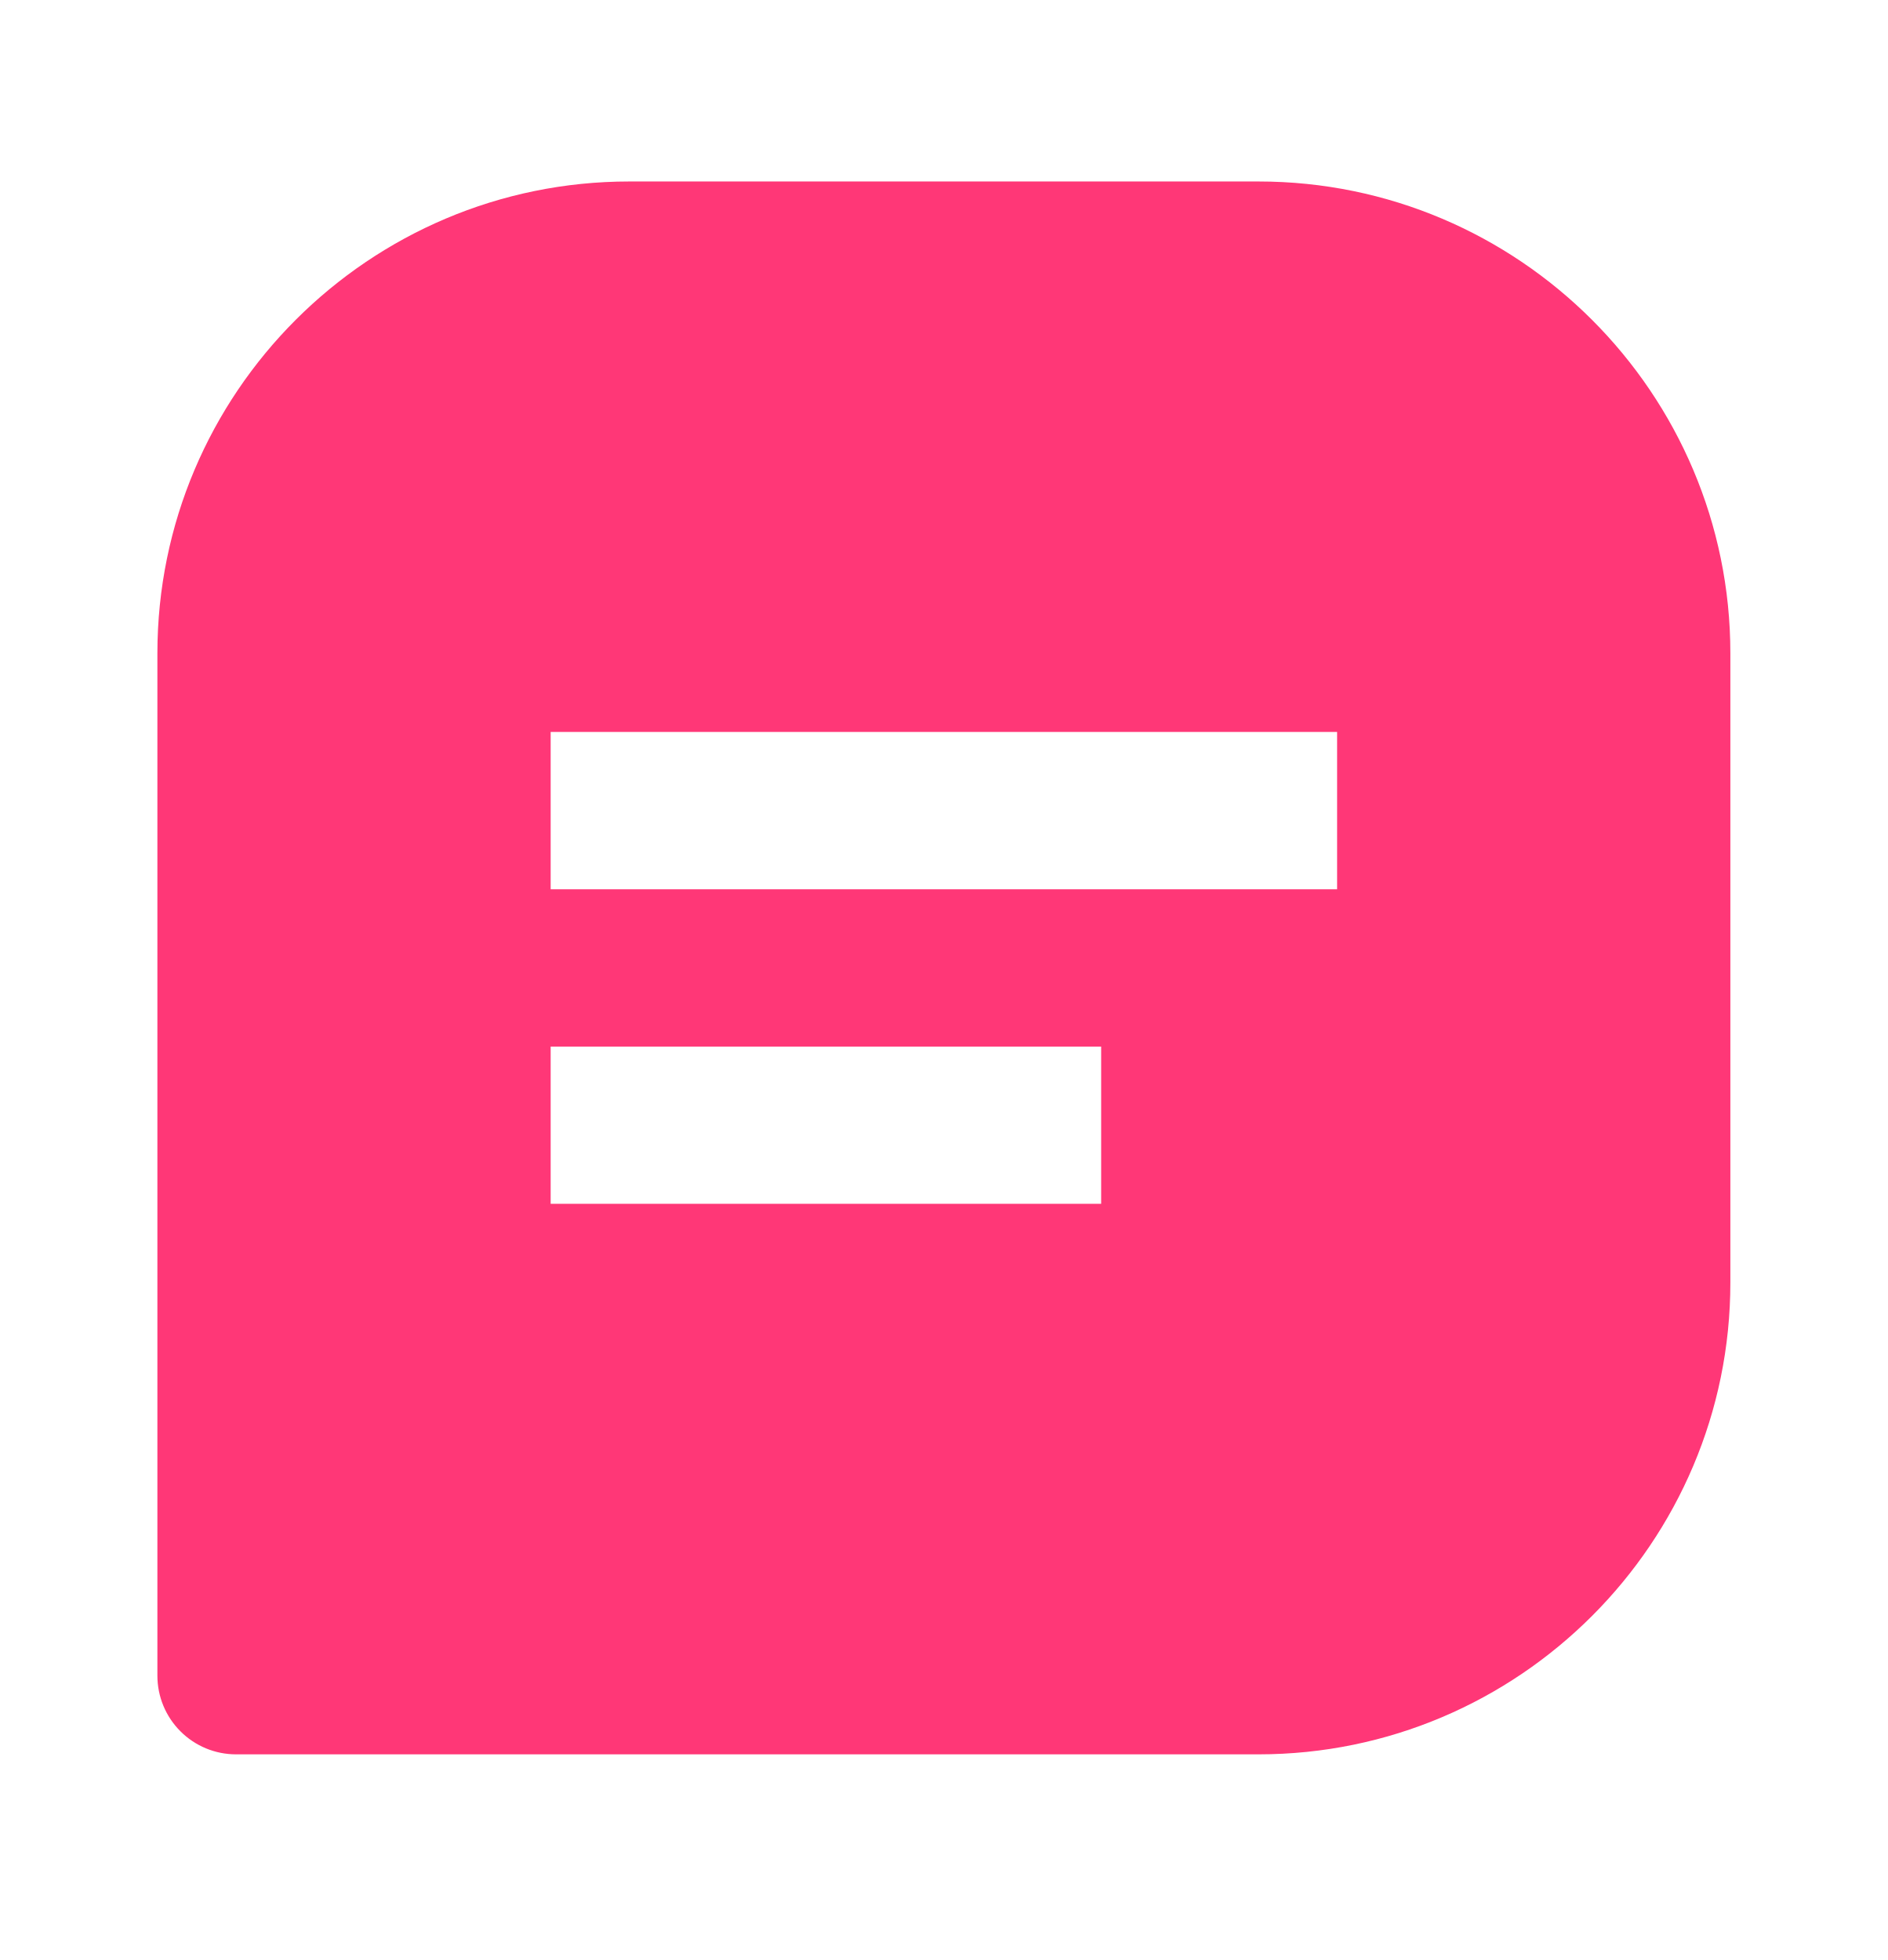
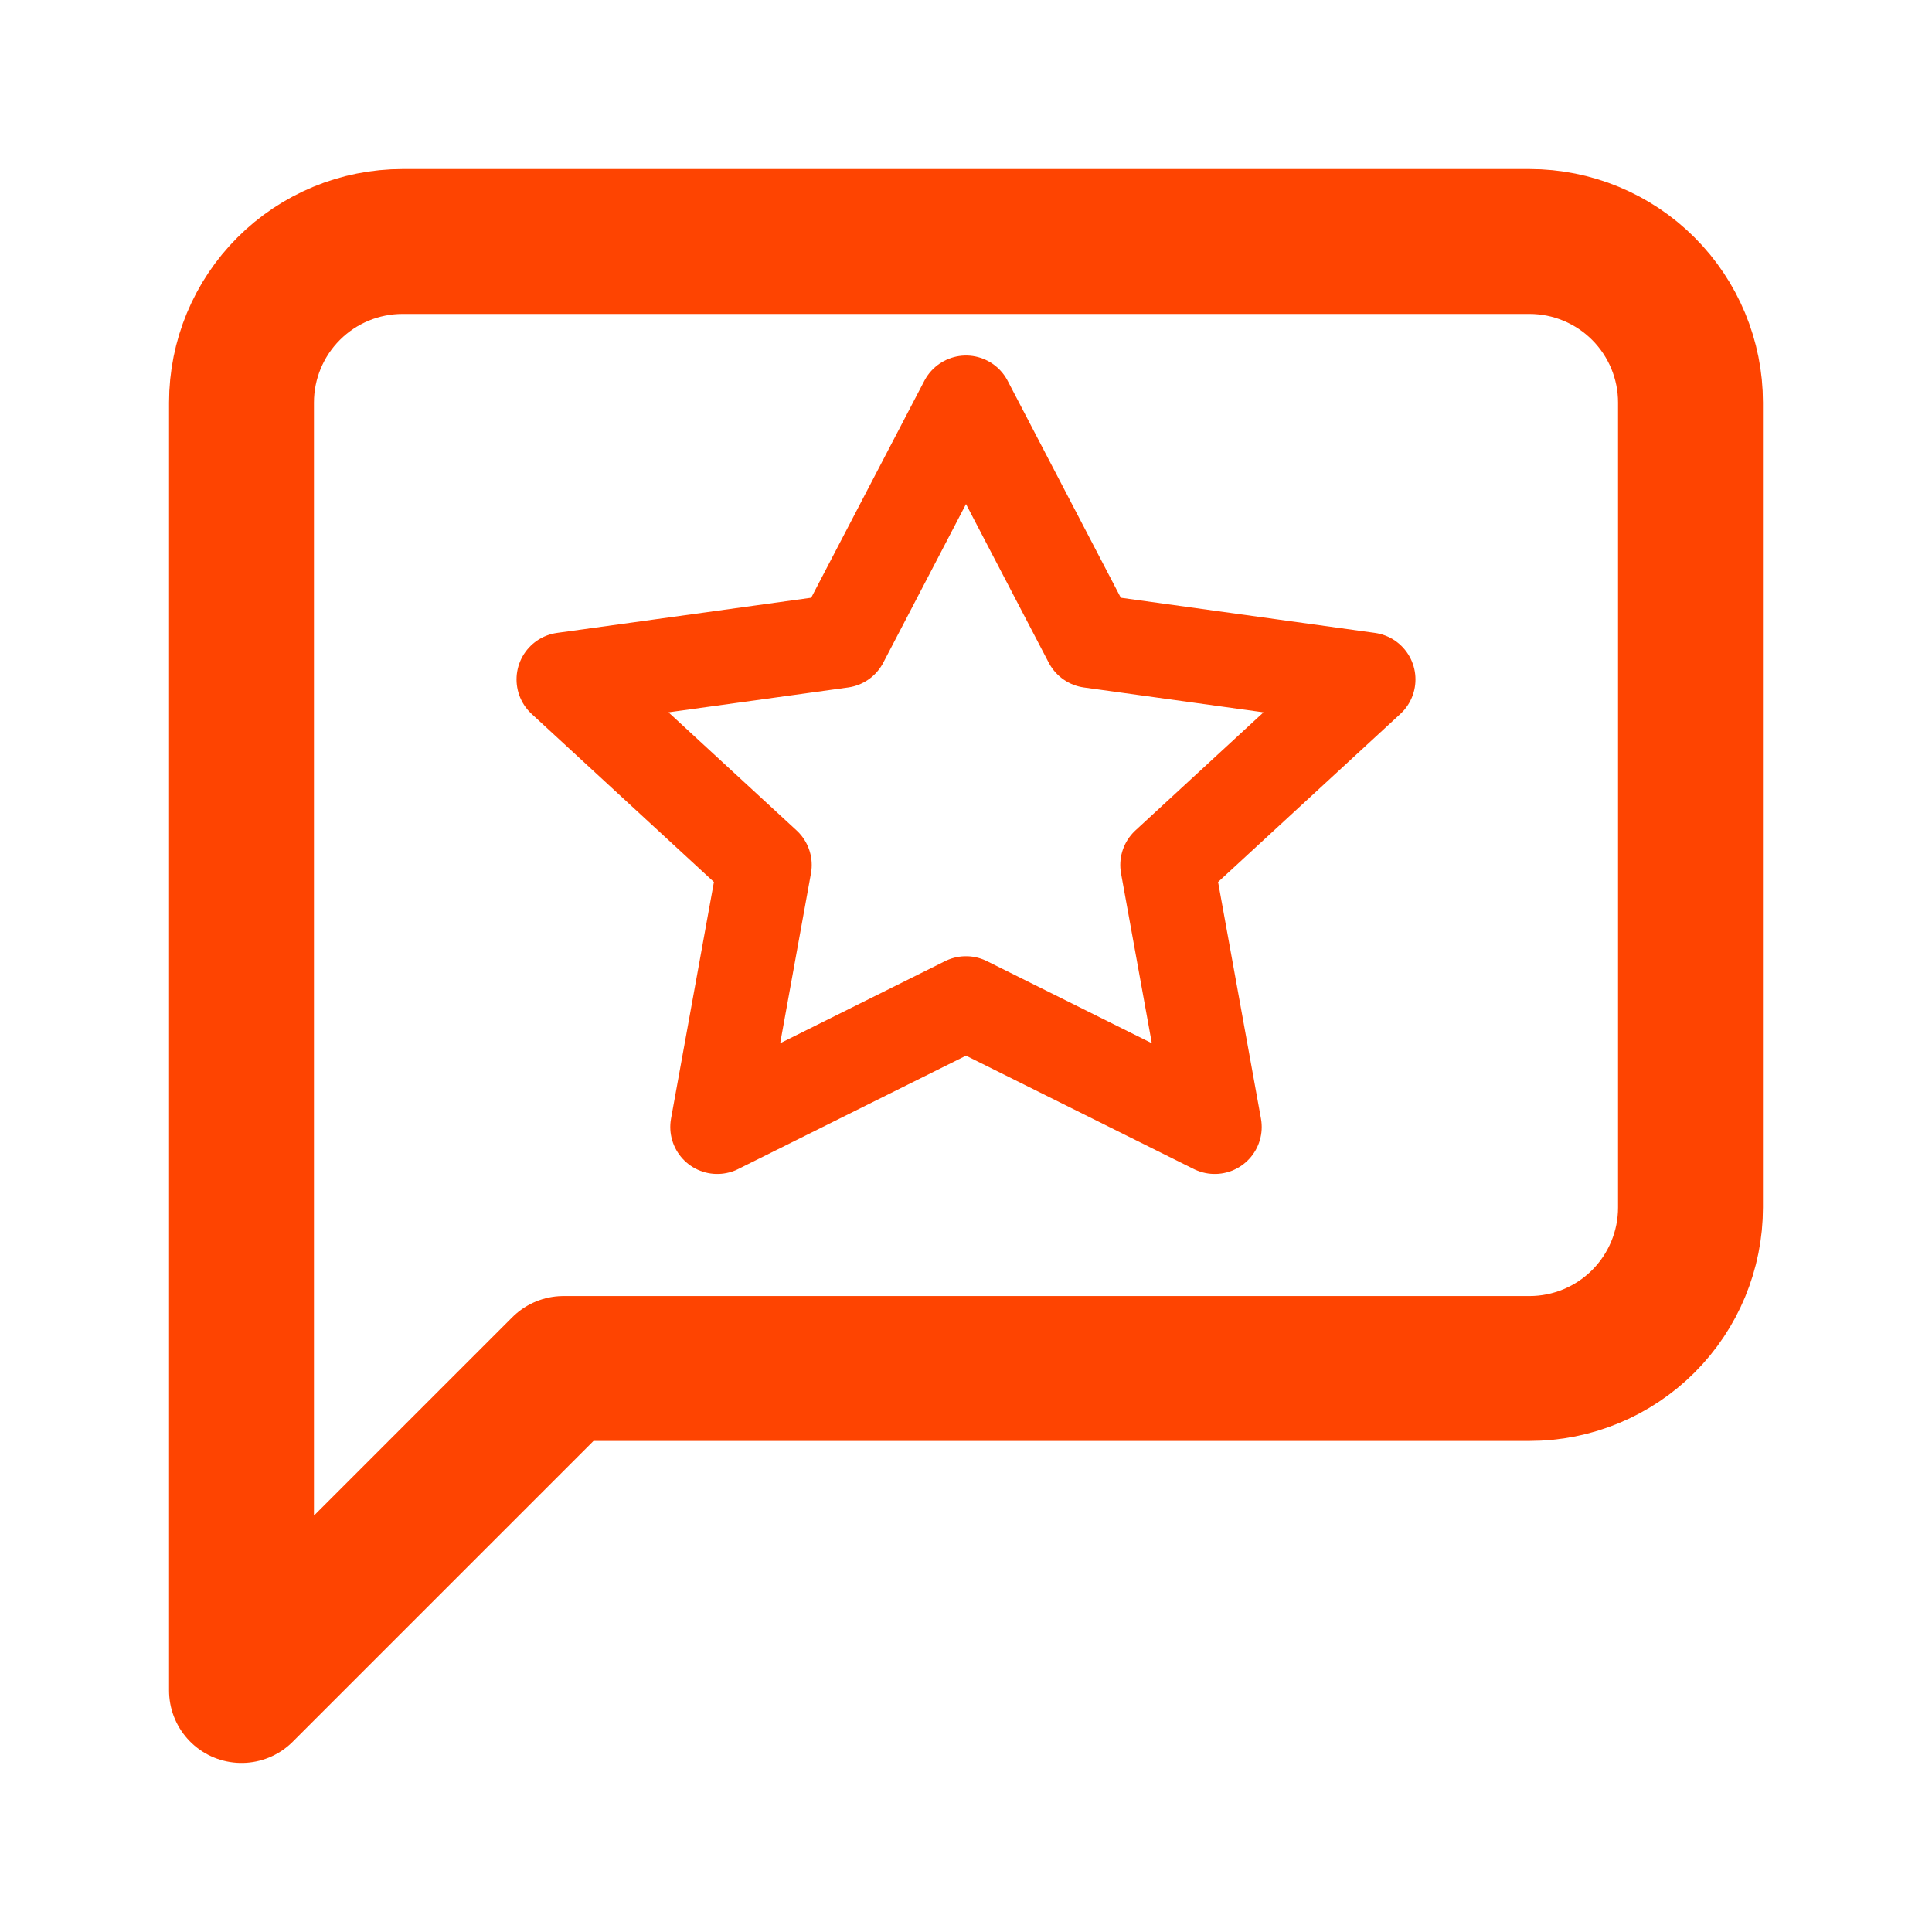
- <svg xmlns="http://www.w3.org/2000/svg" width="26" height="27" viewBox="0 0 26 27" fill="none">
-   <g id="bxs:message-square-detail">
-     <path id="Vector" d="M17.335 2.5H8.668C5.083 2.5 2.168 5.415 2.168 9V23.083C2.168 23.371 2.282 23.646 2.485 23.849C2.688 24.053 2.964 24.167 3.251 24.167H17.335C20.919 24.167 23.835 21.251 23.835 17.667V9C23.835 5.415 20.919 2.5 17.335 2.5ZM15.168 16.583H7.585V14.417H15.168V16.583ZM18.418 12.25H7.585V10.083H18.418V12.25Z" fill="#FF3777" />
-   </g>
+ <svg xmlns="http://www.w3.org/2000/svg" width="24" height="24" viewBox="0 0 24 24" fill="none">
+   <path d="M21 15C21 15.53 20.789 16.039 20.414 16.414C20.039 16.789 19.53 17 19 17H7L3 21V5C3 4.47 3.211 3.961 3.586 3.586C3.961 3.211 4.47 3 5 3H19C19.53 3 20.039 3.211 20.414 3.586C20.789 3.961 21 4.47 21 5V15Z" stroke="#FE4401" stroke-width="1.8" stroke-linecap="round" stroke-linejoin="round" />
+   <path d="M12 5L13.545 7.962L17 8.44L14.5 10.745L15.09 14L12 12.462L8.91 14L9.5 10.745L7 8.44L10.455 7.962L12 5Z" stroke="#FE4401" stroke-width="1.167" stroke-linecap="round" stroke-linejoin="round" />
</svg>
